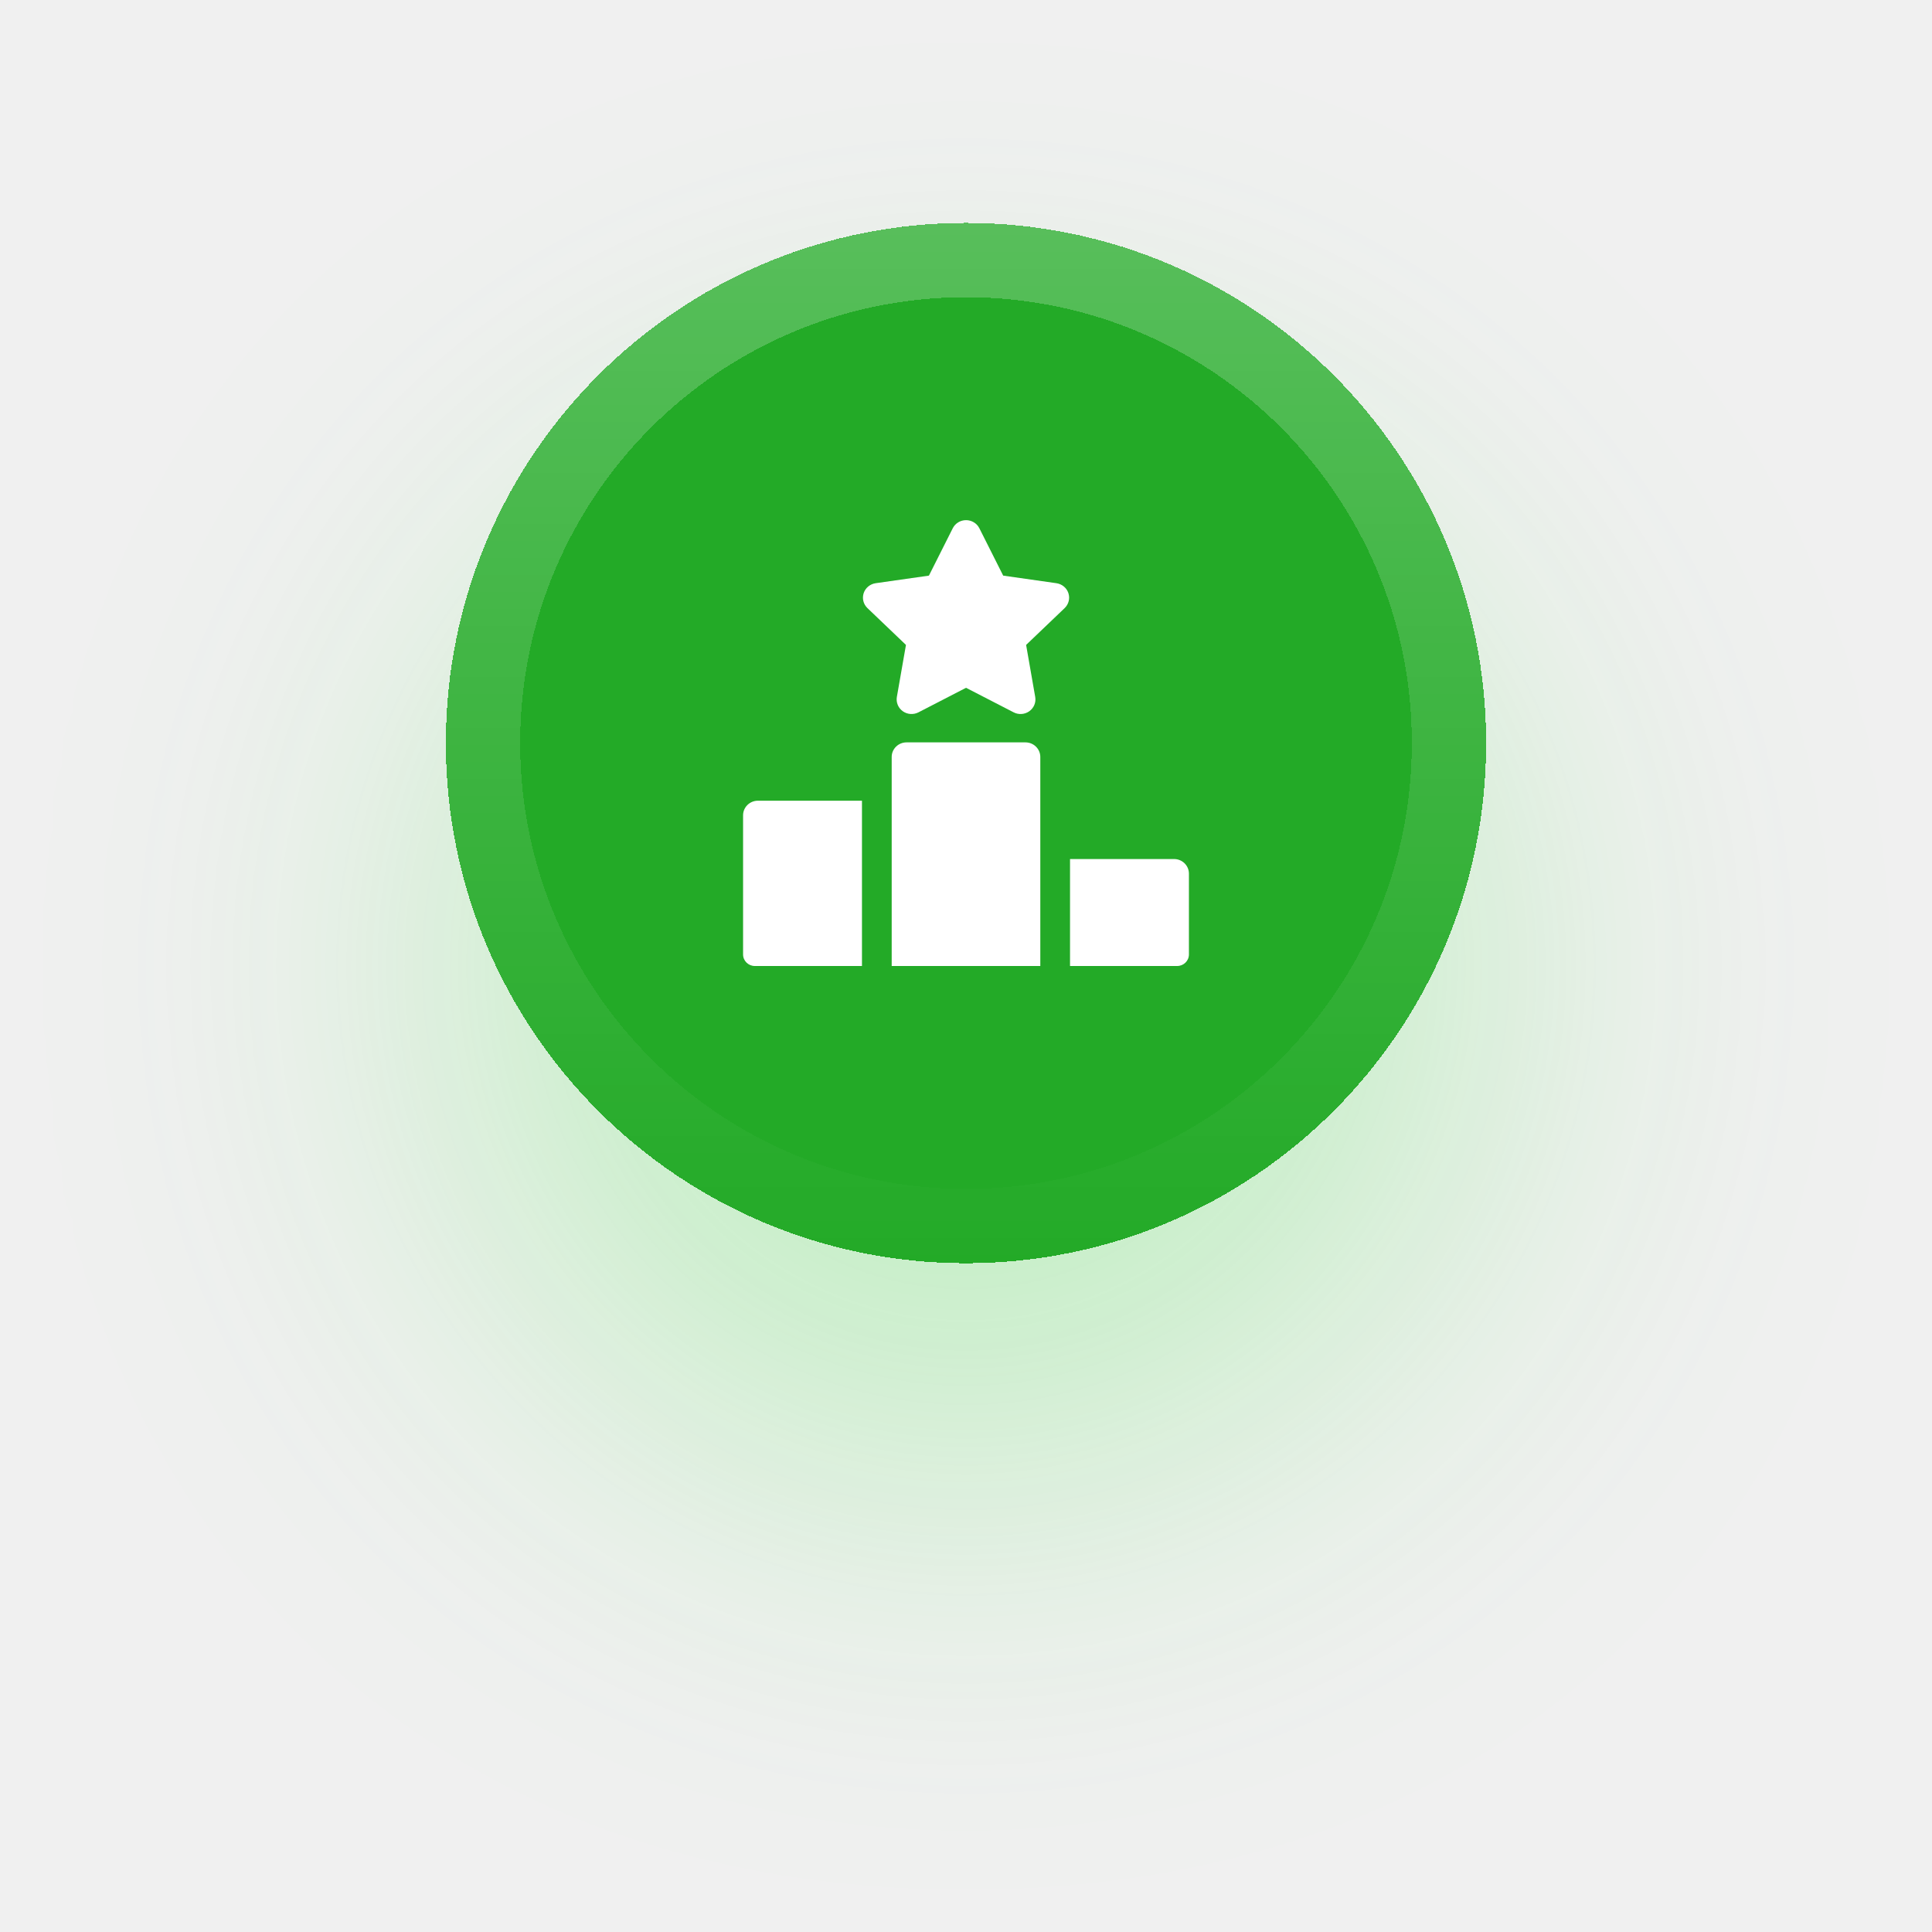
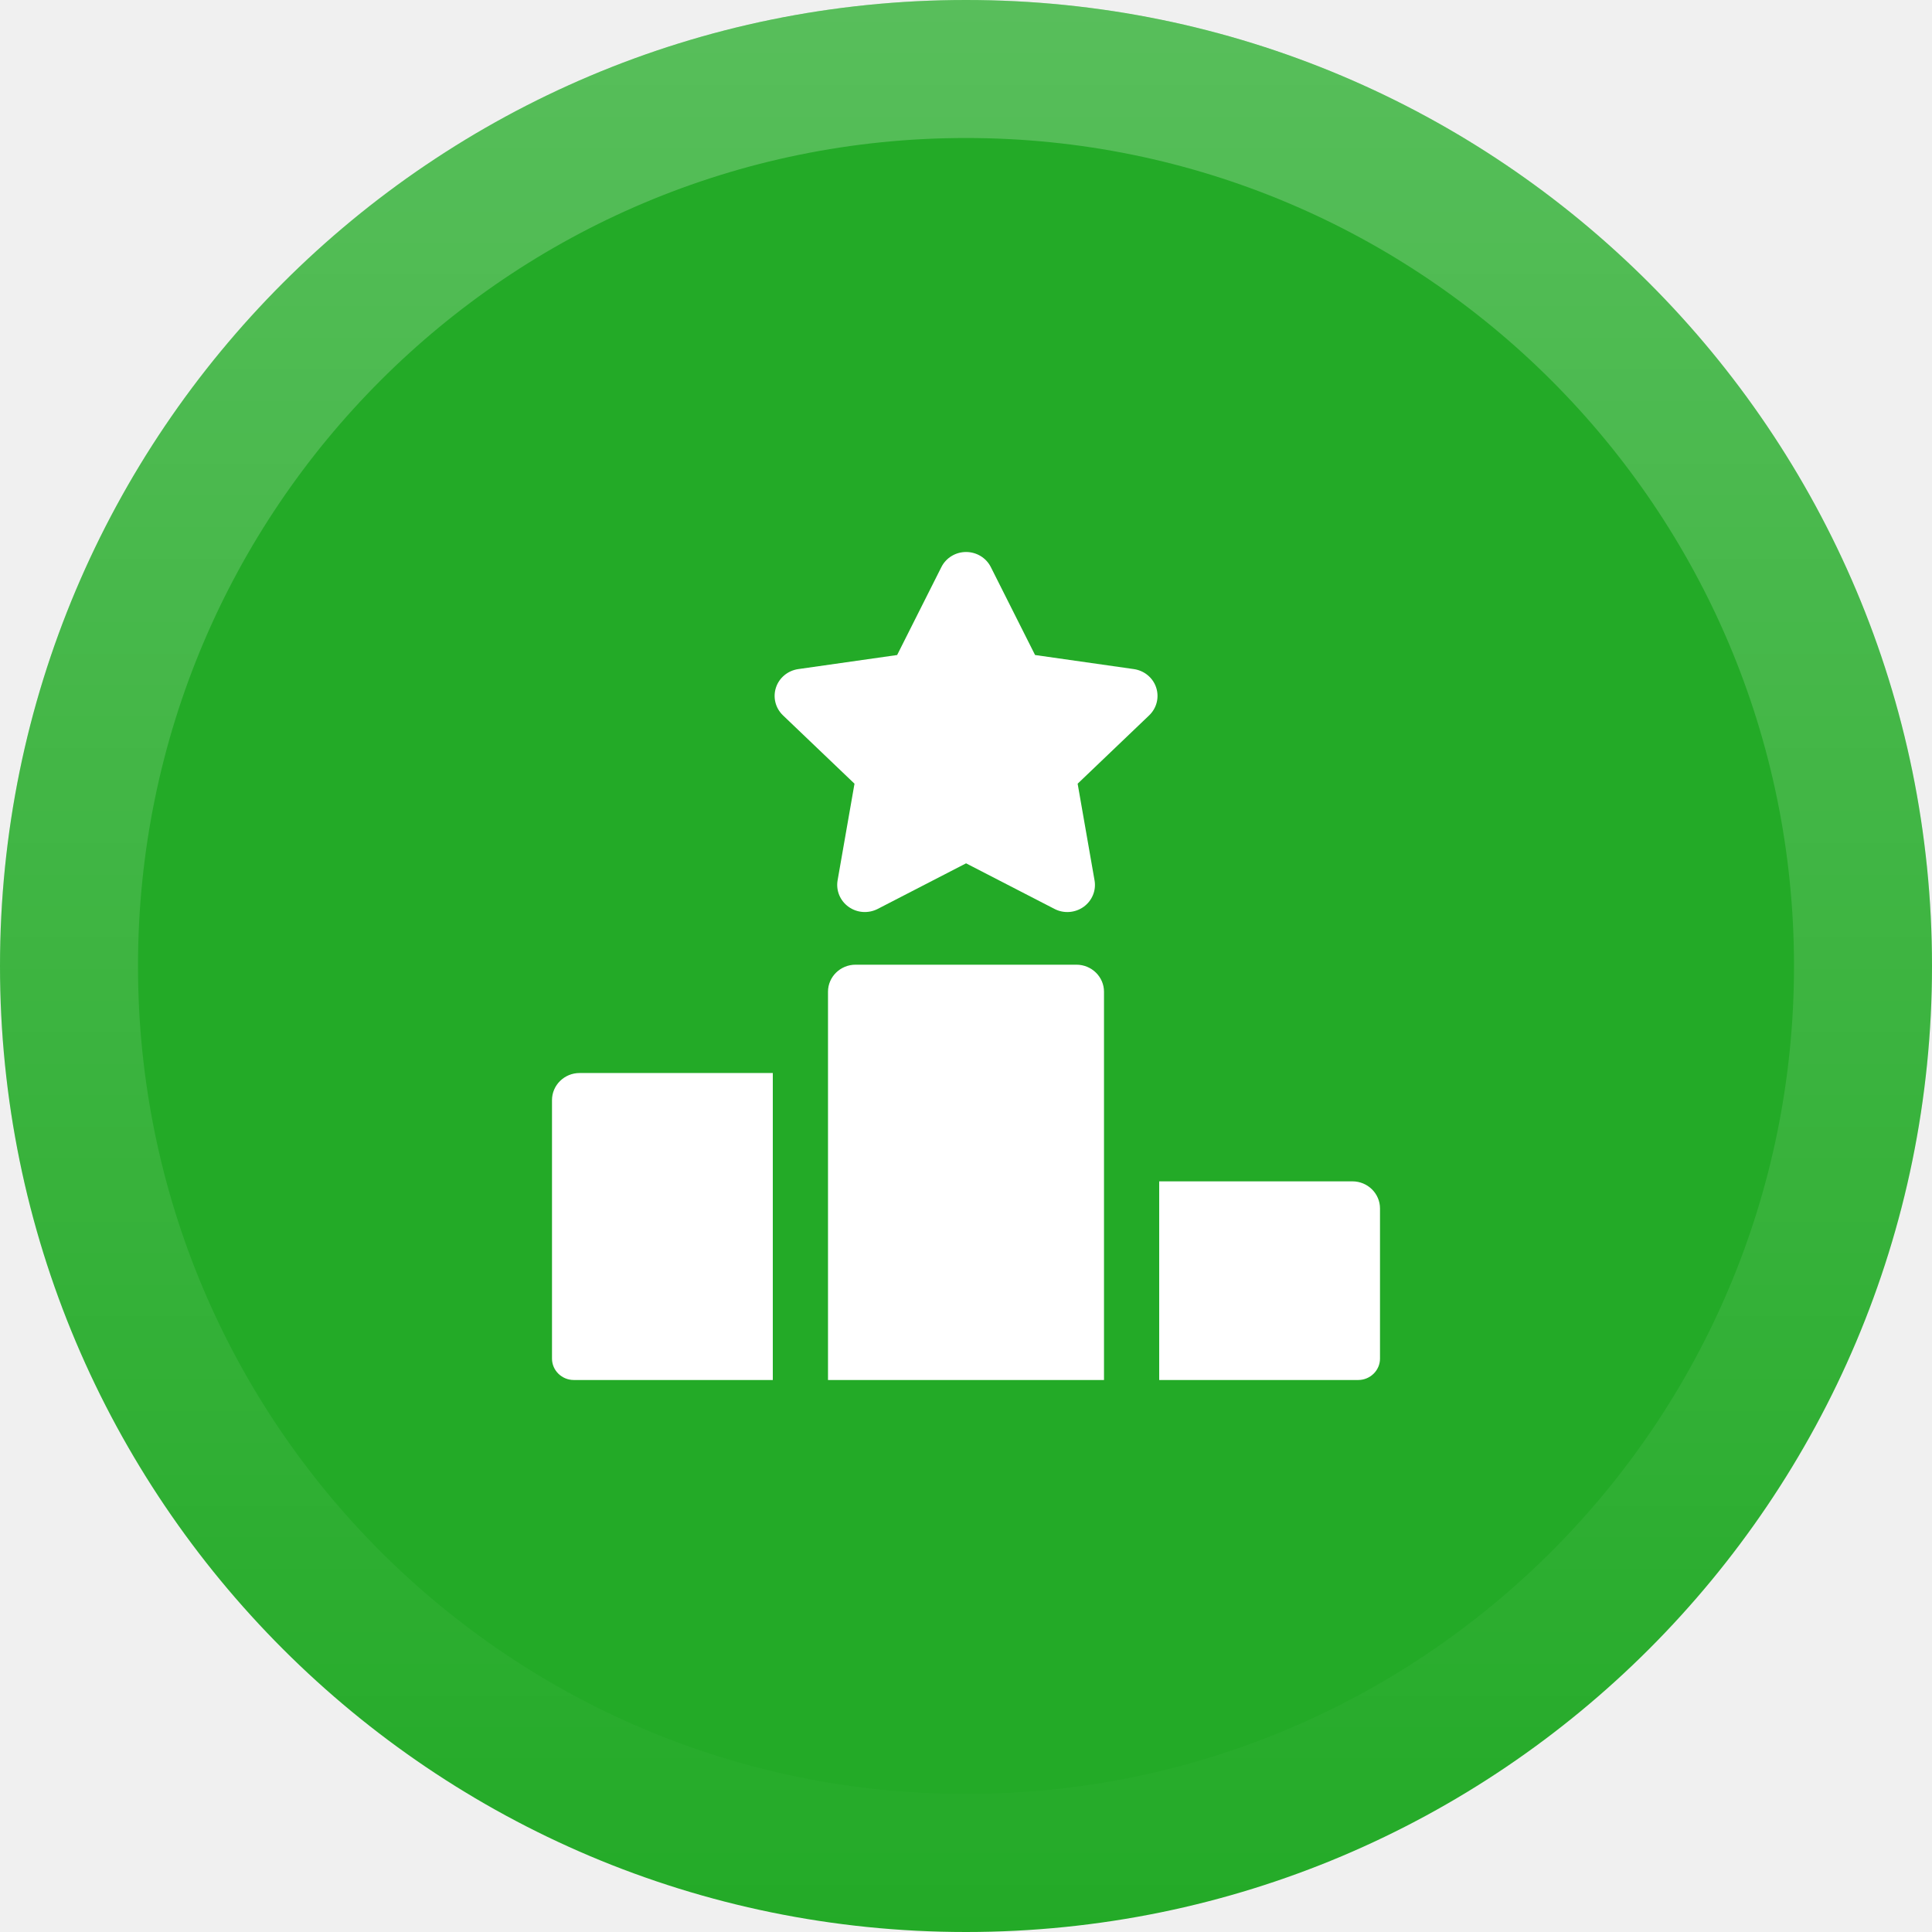
- <svg xmlns="http://www.w3.org/2000/svg" width="52" height="52" viewBox="0 0 52 52" fill="none">
-   <g filter="url(#filter0_d_2409_4816)">
-     <rect x="12" y="6" width="28" height="28" rx="14" fill="#23AA27" shape-rendering="crispEdges" />
-     <rect x="13" y="7" width="26" height="26" rx="13" stroke="url(#paint0_linear_2409_4816)" stroke-opacity="0.24" stroke-width="2" shape-rendering="crispEdges" />
-     <g clip-path="url(#clip0_2409_4816)">
-       <path d="M28.756 15.964C28.709 15.822 28.584 15.719 28.433 15.697L27.001 15.493L26.36 14.219C26.293 14.085 26.154 14 26.001 14C25.849 14 25.71 14.085 25.643 14.219L25.002 15.493L23.569 15.697C23.419 15.719 23.293 15.822 23.246 15.964C23.199 16.107 23.238 16.262 23.347 16.367L24.384 17.358L24.139 18.759C24.114 18.906 24.175 19.055 24.299 19.143C24.422 19.231 24.585 19.242 24.72 19.173L26.001 18.512L27.283 19.173C27.42 19.244 27.583 19.229 27.704 19.143C27.827 19.055 27.889 18.906 27.863 18.759L27.618 17.358L28.655 16.367C28.764 16.262 28.803 16.107 28.756 15.964Z" fill="white" />
-       <path d="M27.6 19.981H24.4C24.179 19.981 24 20.157 24 20.373V26H28V20.373C28 20.157 27.821 19.981 27.6 19.981Z" fill="white" />
-       <path d="M20.4 21.551C20.179 21.551 20 21.727 20 21.944V25.69C20 25.861 20.142 26 20.316 26H23.2V21.551H20.4Z" fill="white" />
-       <path d="M31.6 23.121H28.8V26H31.684C31.858 26 32 25.861 32 25.69V23.514C32 23.297 31.821 23.121 31.6 23.121Z" fill="white" />
-     </g>
+ <svg xmlns="http://www.w3.org/2000/svg" width="28" height="28" viewBox="0 0 28 28" fill="none">
+   <rect width="28" height="28" rx="14" fill="#23AA27" />
+   <rect x="1" y="1" width="26" height="26" rx="13" stroke="url(#paint0_linear_2409_4816)" stroke-opacity="0.24" stroke-width="2" />
+   <g clip-path="url(#clip0_2409_4816)">
+     <path d="M16.756 9.964C16.709 9.822 16.584 9.719 16.433 9.697L15.001 9.493L14.36 8.219C14.293 8.085 14.154 8 14.001 8C13.849 8 13.71 8.085 13.643 8.219L13.002 9.493L11.569 9.697C11.418 9.719 11.293 9.822 11.246 9.964C11.199 10.107 11.238 10.262 11.347 10.367L12.384 11.358L12.139 12.759C12.114 12.906 12.175 13.055 12.299 13.143C12.422 13.231 12.585 13.242 12.72 13.173L14.001 12.512L15.283 13.173C15.42 13.244 15.583 13.229 15.704 13.143C15.827 13.055 15.889 12.906 15.863 12.759L15.618 11.358L16.655 10.367C16.764 10.262 16.803 10.107 16.756 9.964Z" fill="white" />
+     <path d="M15.6 13.981H12.4C12.179 13.981 12 14.157 12 14.373V20H16V14.373C16 14.157 15.821 13.981 15.6 13.981Z" fill="white" />
+     <path d="M8.4 15.551C8.179 15.551 8 15.727 8 15.944V19.69C8 19.861 8.142 20 8.316 20H11.2V15.551H8.4Z" fill="white" />
+     <path d="M19.6 17.121H16.8V20H19.684C19.858 20 20 19.861 20 19.69V17.514C20 17.297 19.821 17.121 19.6 17.121Z" fill="white" />
  </g>
  <defs>
-     <filter id="filter0_d_2409_4816" x="0" y="0" width="52" height="52" filterUnits="userSpaceOnUse" color-interpolation-filters="sRGB">
-       <feFlood flood-opacity="0" result="BackgroundImageFix" />
-       <feColorMatrix in="SourceAlpha" type="matrix" values="0 0 0 0 0 0 0 0 0 0 0 0 0 0 0 0 0 0 127 0" result="hardAlpha" />
-       <feOffset dy="6" />
-       <feGaussianBlur stdDeviation="6" />
-       <feComposite in2="hardAlpha" operator="out" />
-       <feColorMatrix type="matrix" values="0 0 0 0 0.169 0 0 0 0 0.914 0 0 0 0 0.192 0 0 0 0.24 0" />
-       <feBlend mode="normal" in2="BackgroundImageFix" result="effect1_dropShadow_2409_4816" />
-       <feBlend mode="normal" in="SourceGraphic" in2="effect1_dropShadow_2409_4816" result="shape" />
-     </filter>
-     <linearGradient id="paint0_linear_2409_4816" x1="26" y1="6" x2="26" y2="34" gradientUnits="userSpaceOnUse">
+     <linearGradient id="paint0_linear_2409_4816" x1="14" y1="0" x2="14" y2="28" gradientUnits="userSpaceOnUse">
      <stop stop-color="white" />
      <stop offset="1" stop-color="white" stop-opacity="0" />
    </linearGradient>
    <clipPath id="clip0_2409_4816">
-       <rect width="12" height="12" fill="white" transform="translate(20 14)" />
+       <rect width="12" height="12" fill="white" transform="translate(8 8)" />
    </clipPath>
  </defs>
</svg>
